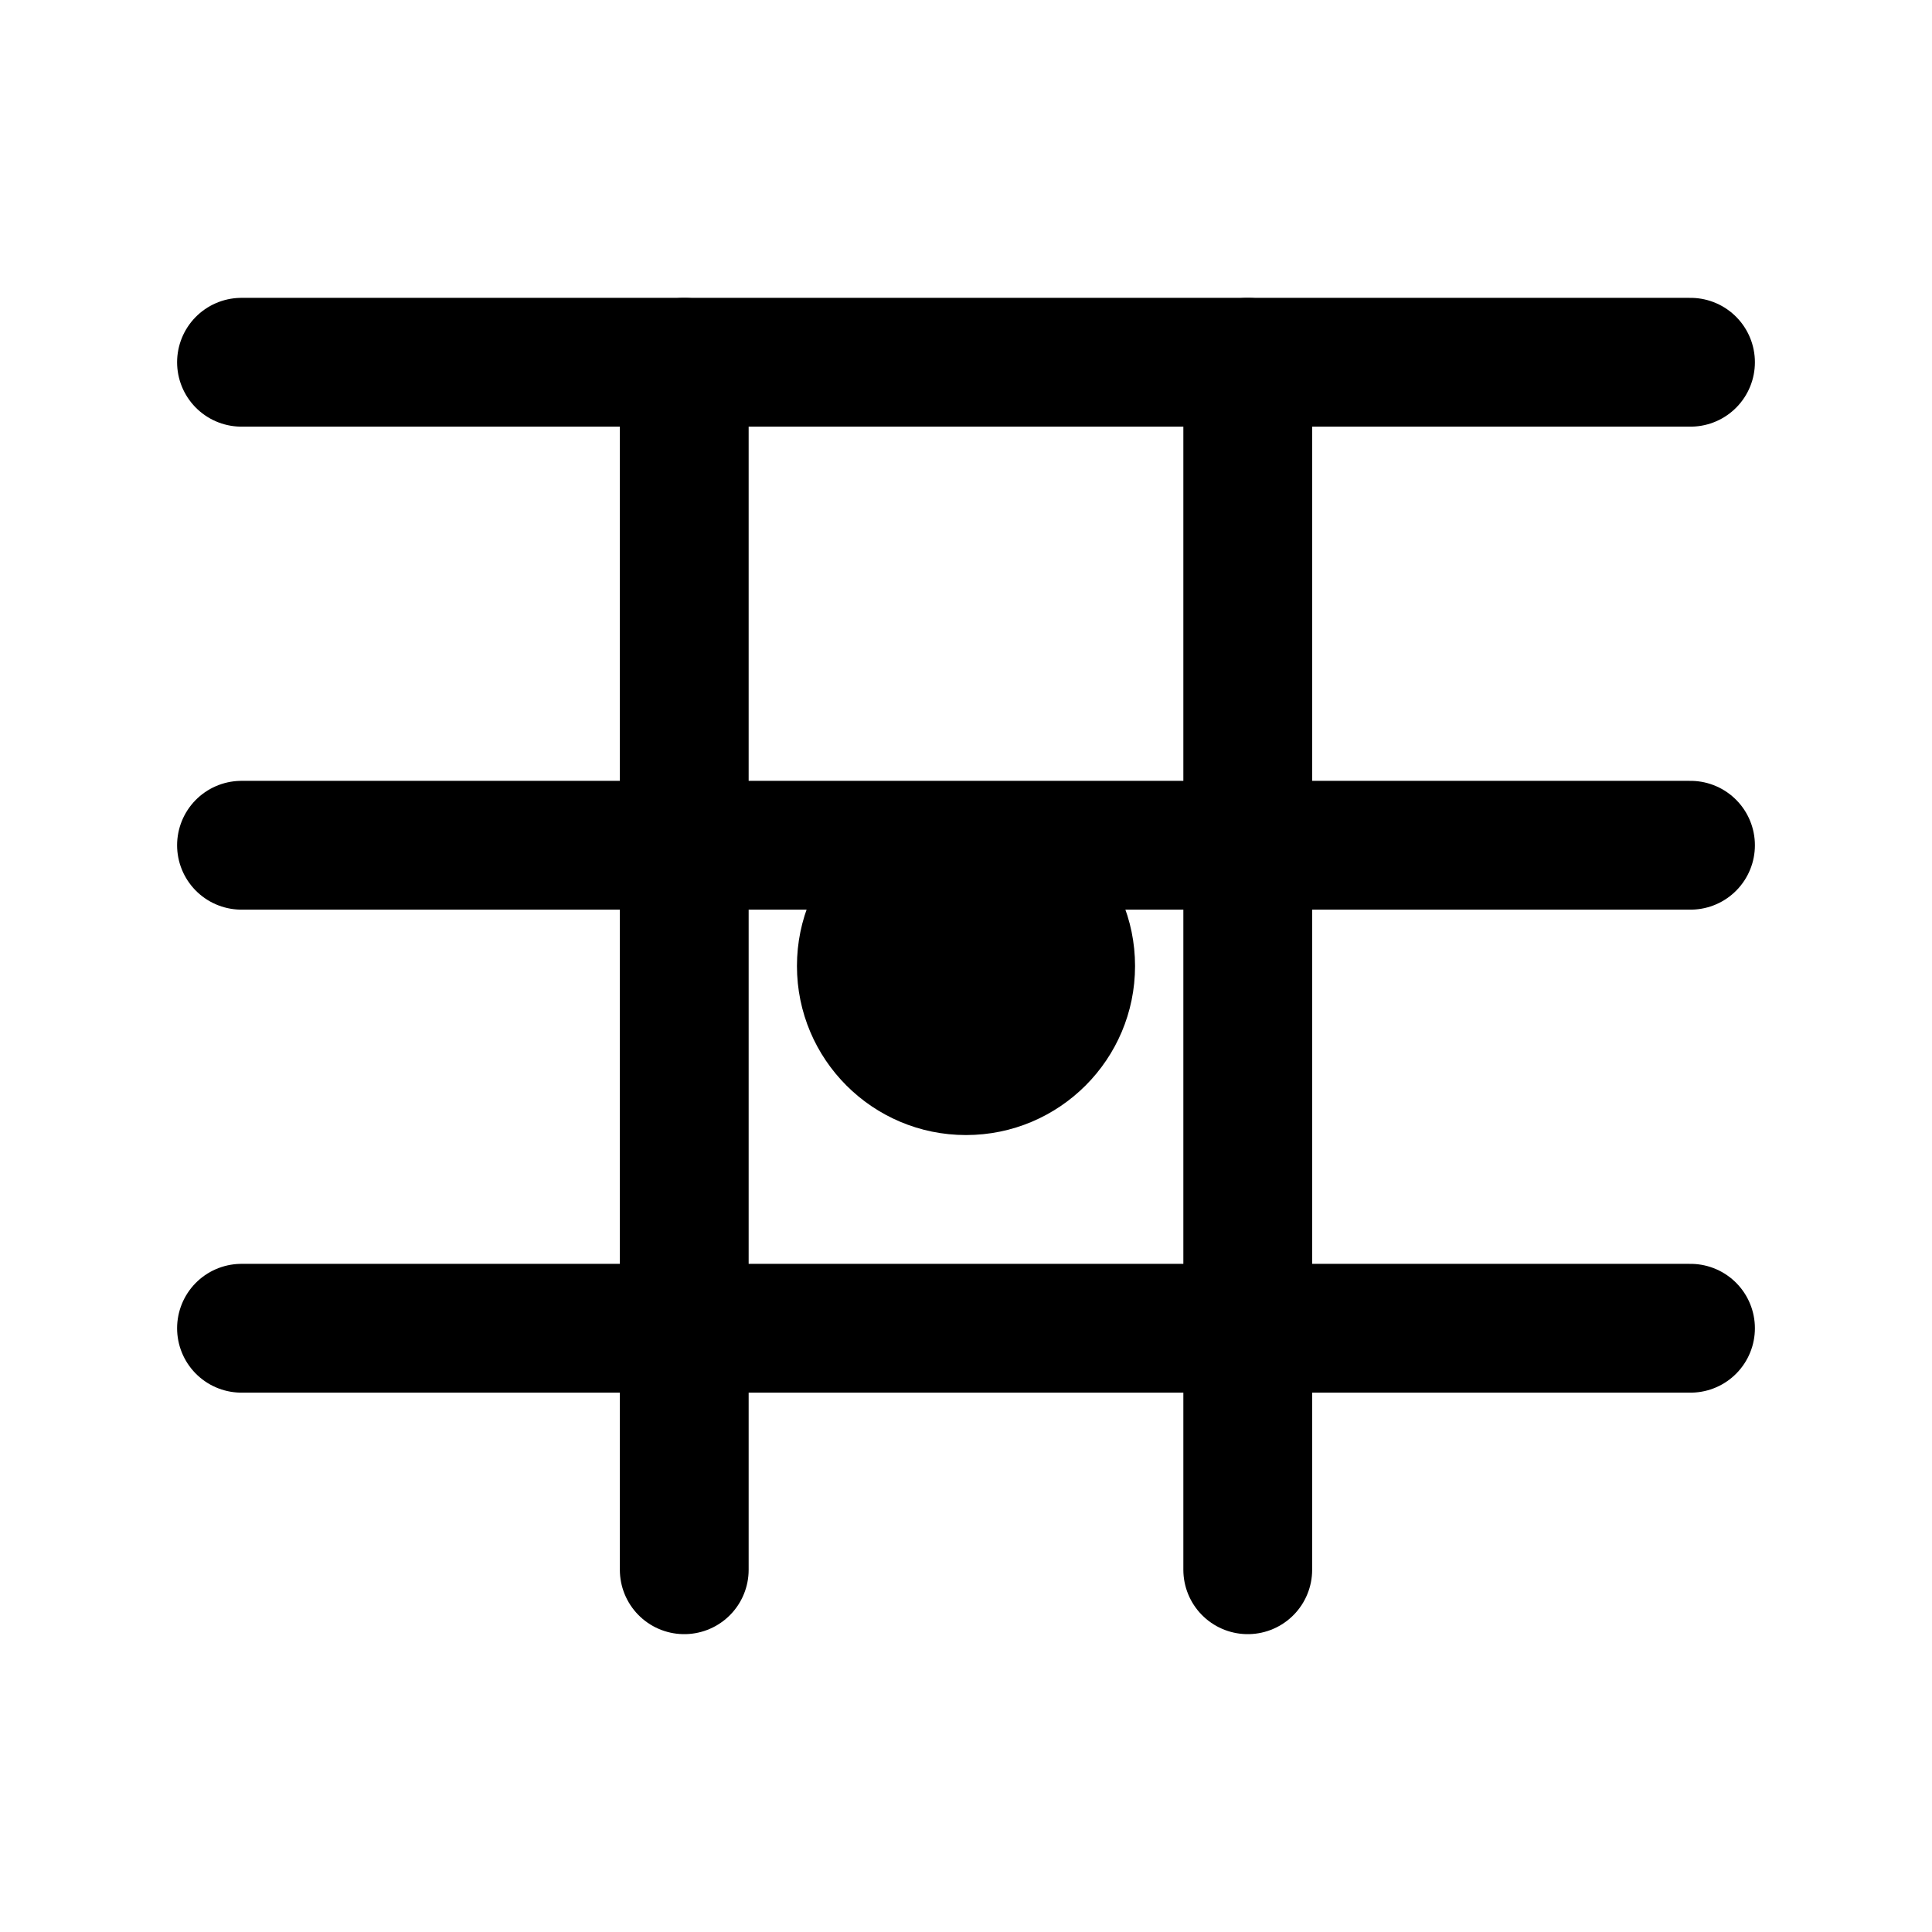
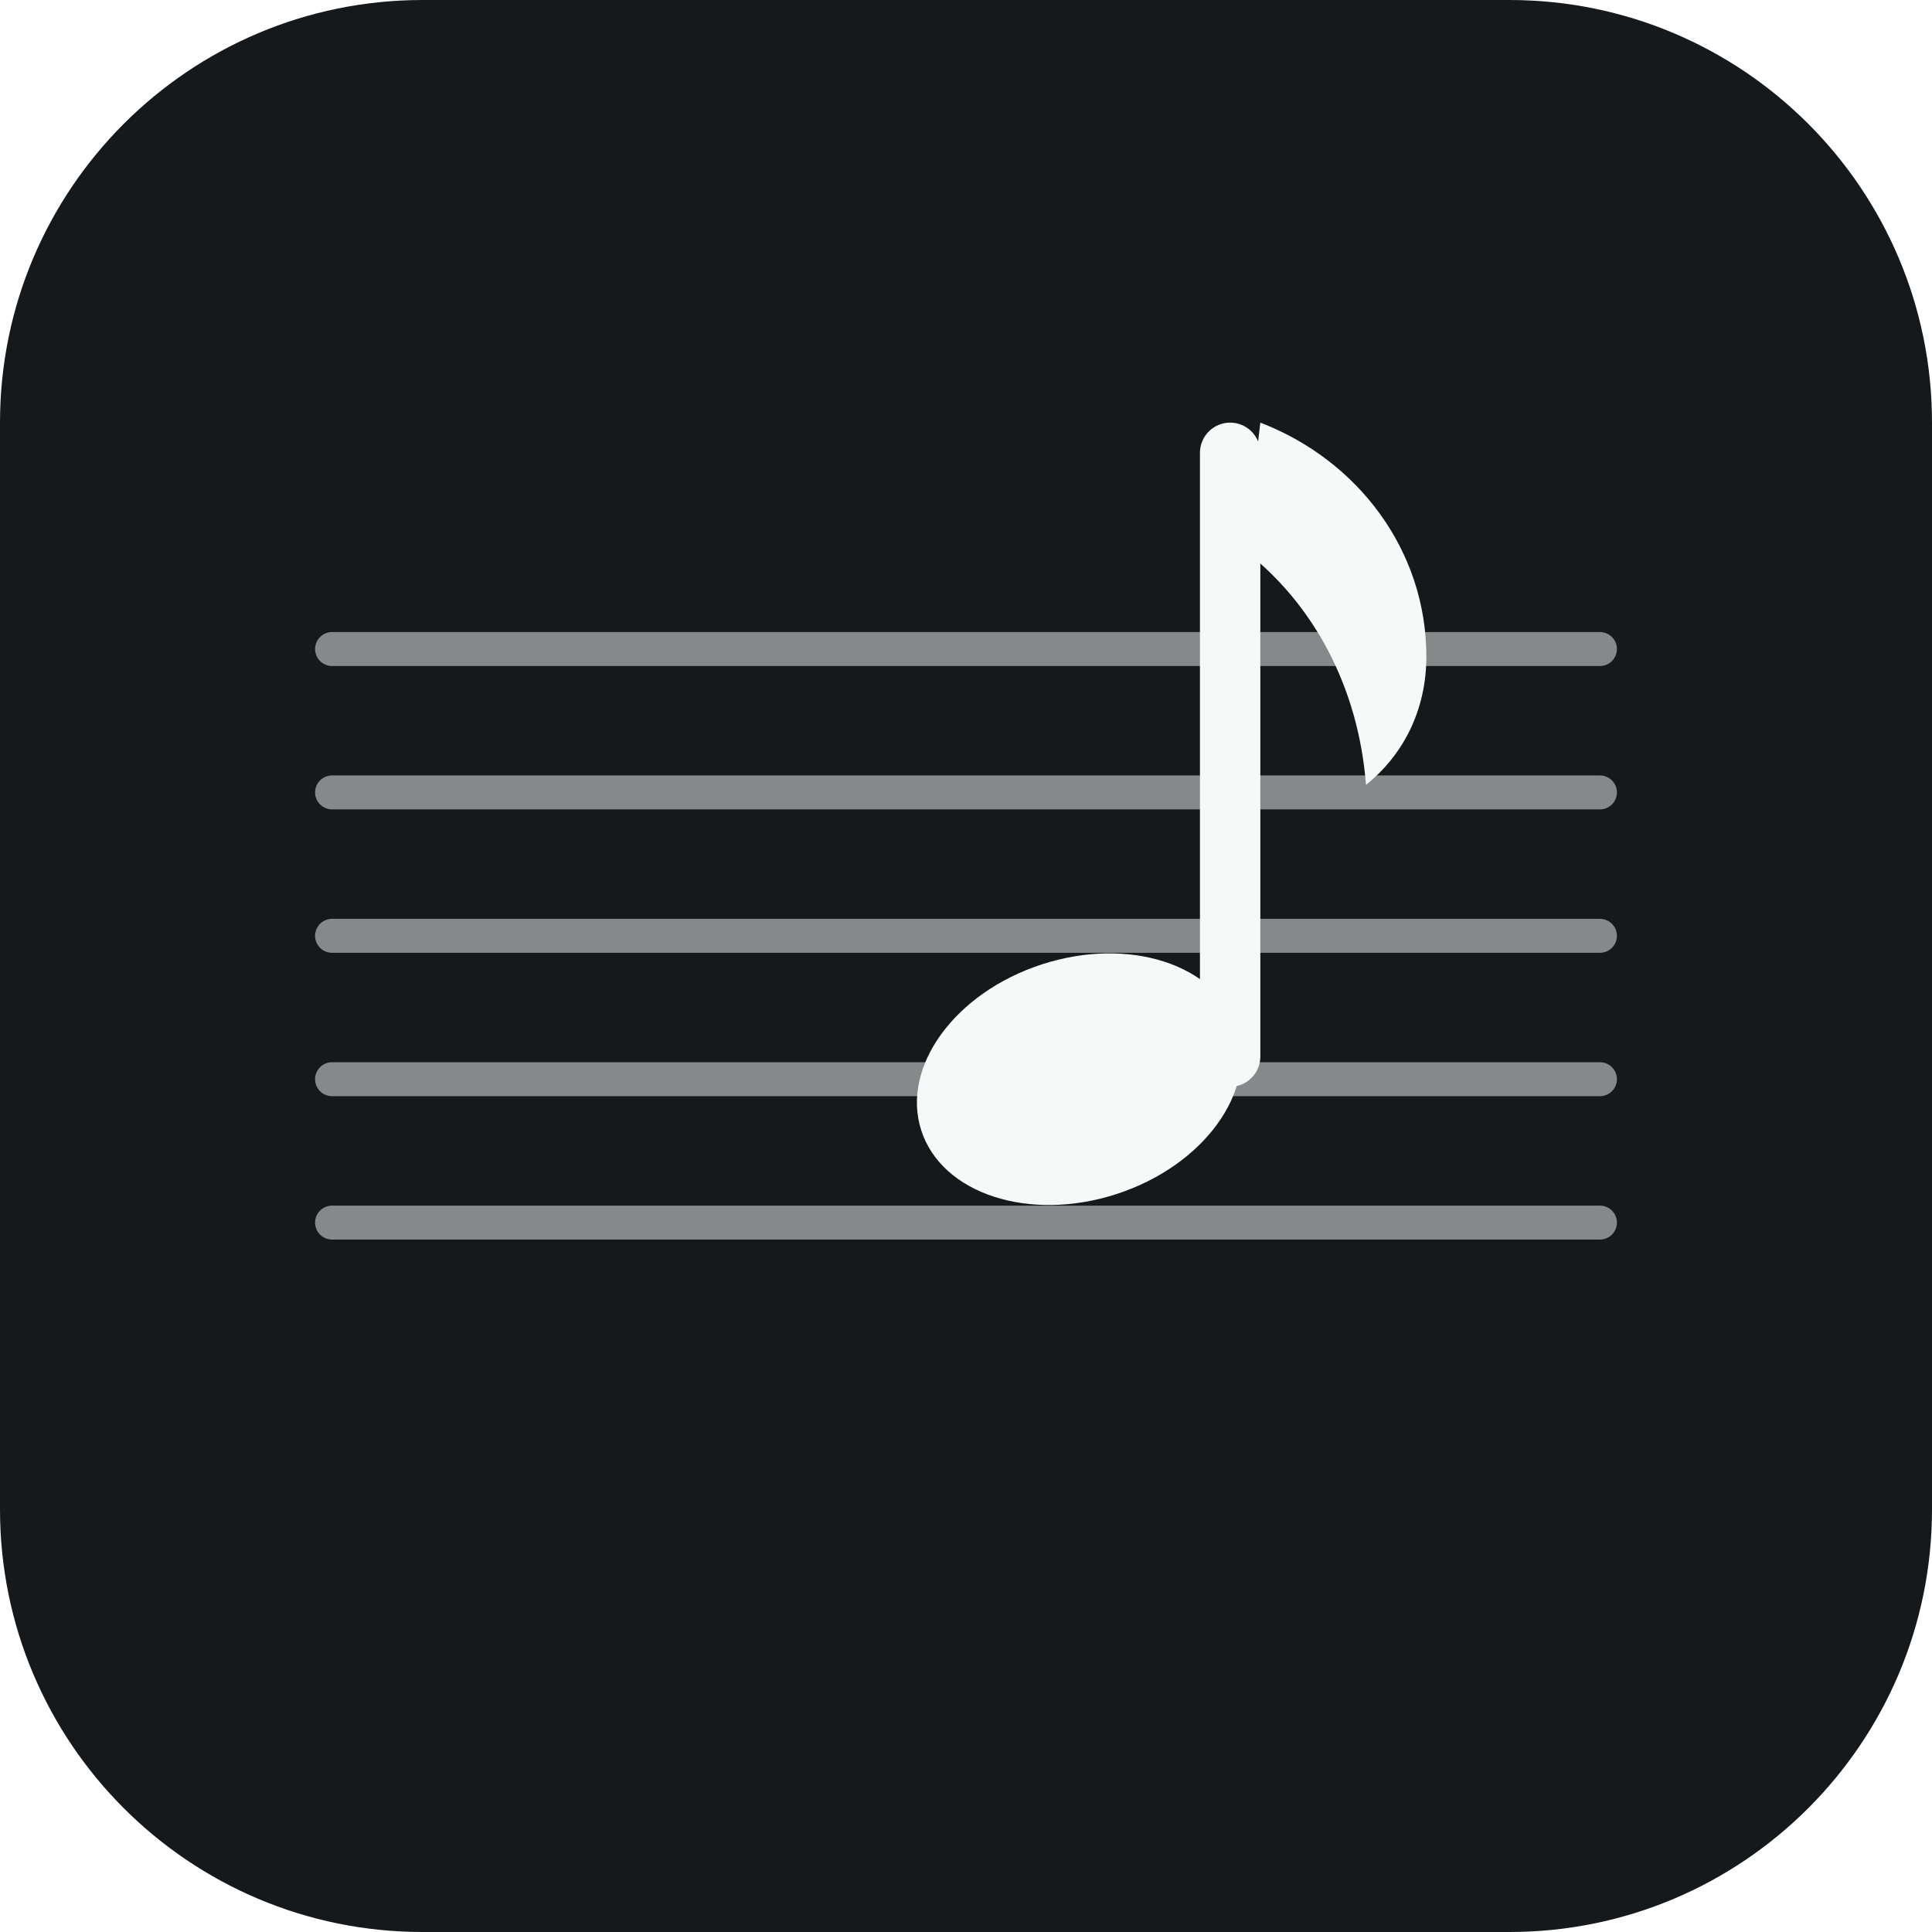
- <svg xmlns="http://www.w3.org/2000/svg" viewBox="0 0 24 24" width="24" height="24" fill="none" stroke="currentColor" stroke-width="1.6" stroke-linecap="round" stroke-linejoin="round">
-   <path d="M3 4.5h18" />
-   <path d="M3 10.5h18" />
-   <path d="M3 16.5h18" />
-   <path d="M8.5 4.5v15" />
-   <path d="M15.5 4.5v15" />
-   <circle cx="12" cy="12" r="2.1" fill="currentColor" stroke="none" />
+ <svg xmlns="http://www.w3.org/2000/svg" viewBox="0 0 512 512" width="512" height="512">
+   <rect width="512" height="512" rx="112" fill="#15191B" />
+   <g stroke="#F7F8F8" stroke-width="9" opacity="0.5" stroke-linecap="round">
+     <path d="M88 172h336" />
+     <path d="M88 210h336" />
+     <path d="M88 248h336" />
+     <path d="M88 286h336" />
+     <path d="M88 324h336" />
+   </g>
+   <g fill="#F7F8F8">
+     <ellipse cx="286" cy="286" rx="44" ry="32" transform="rotate(-18 286 286)" />
+     <rect x="318" y="112" width="16" height="176" rx="8" />
+     <path d="M334 112c26 10 44 34 44 62 0 14-6 26-16 34-2-26-14-48-32-62z" />
+   </g>
</svg>
